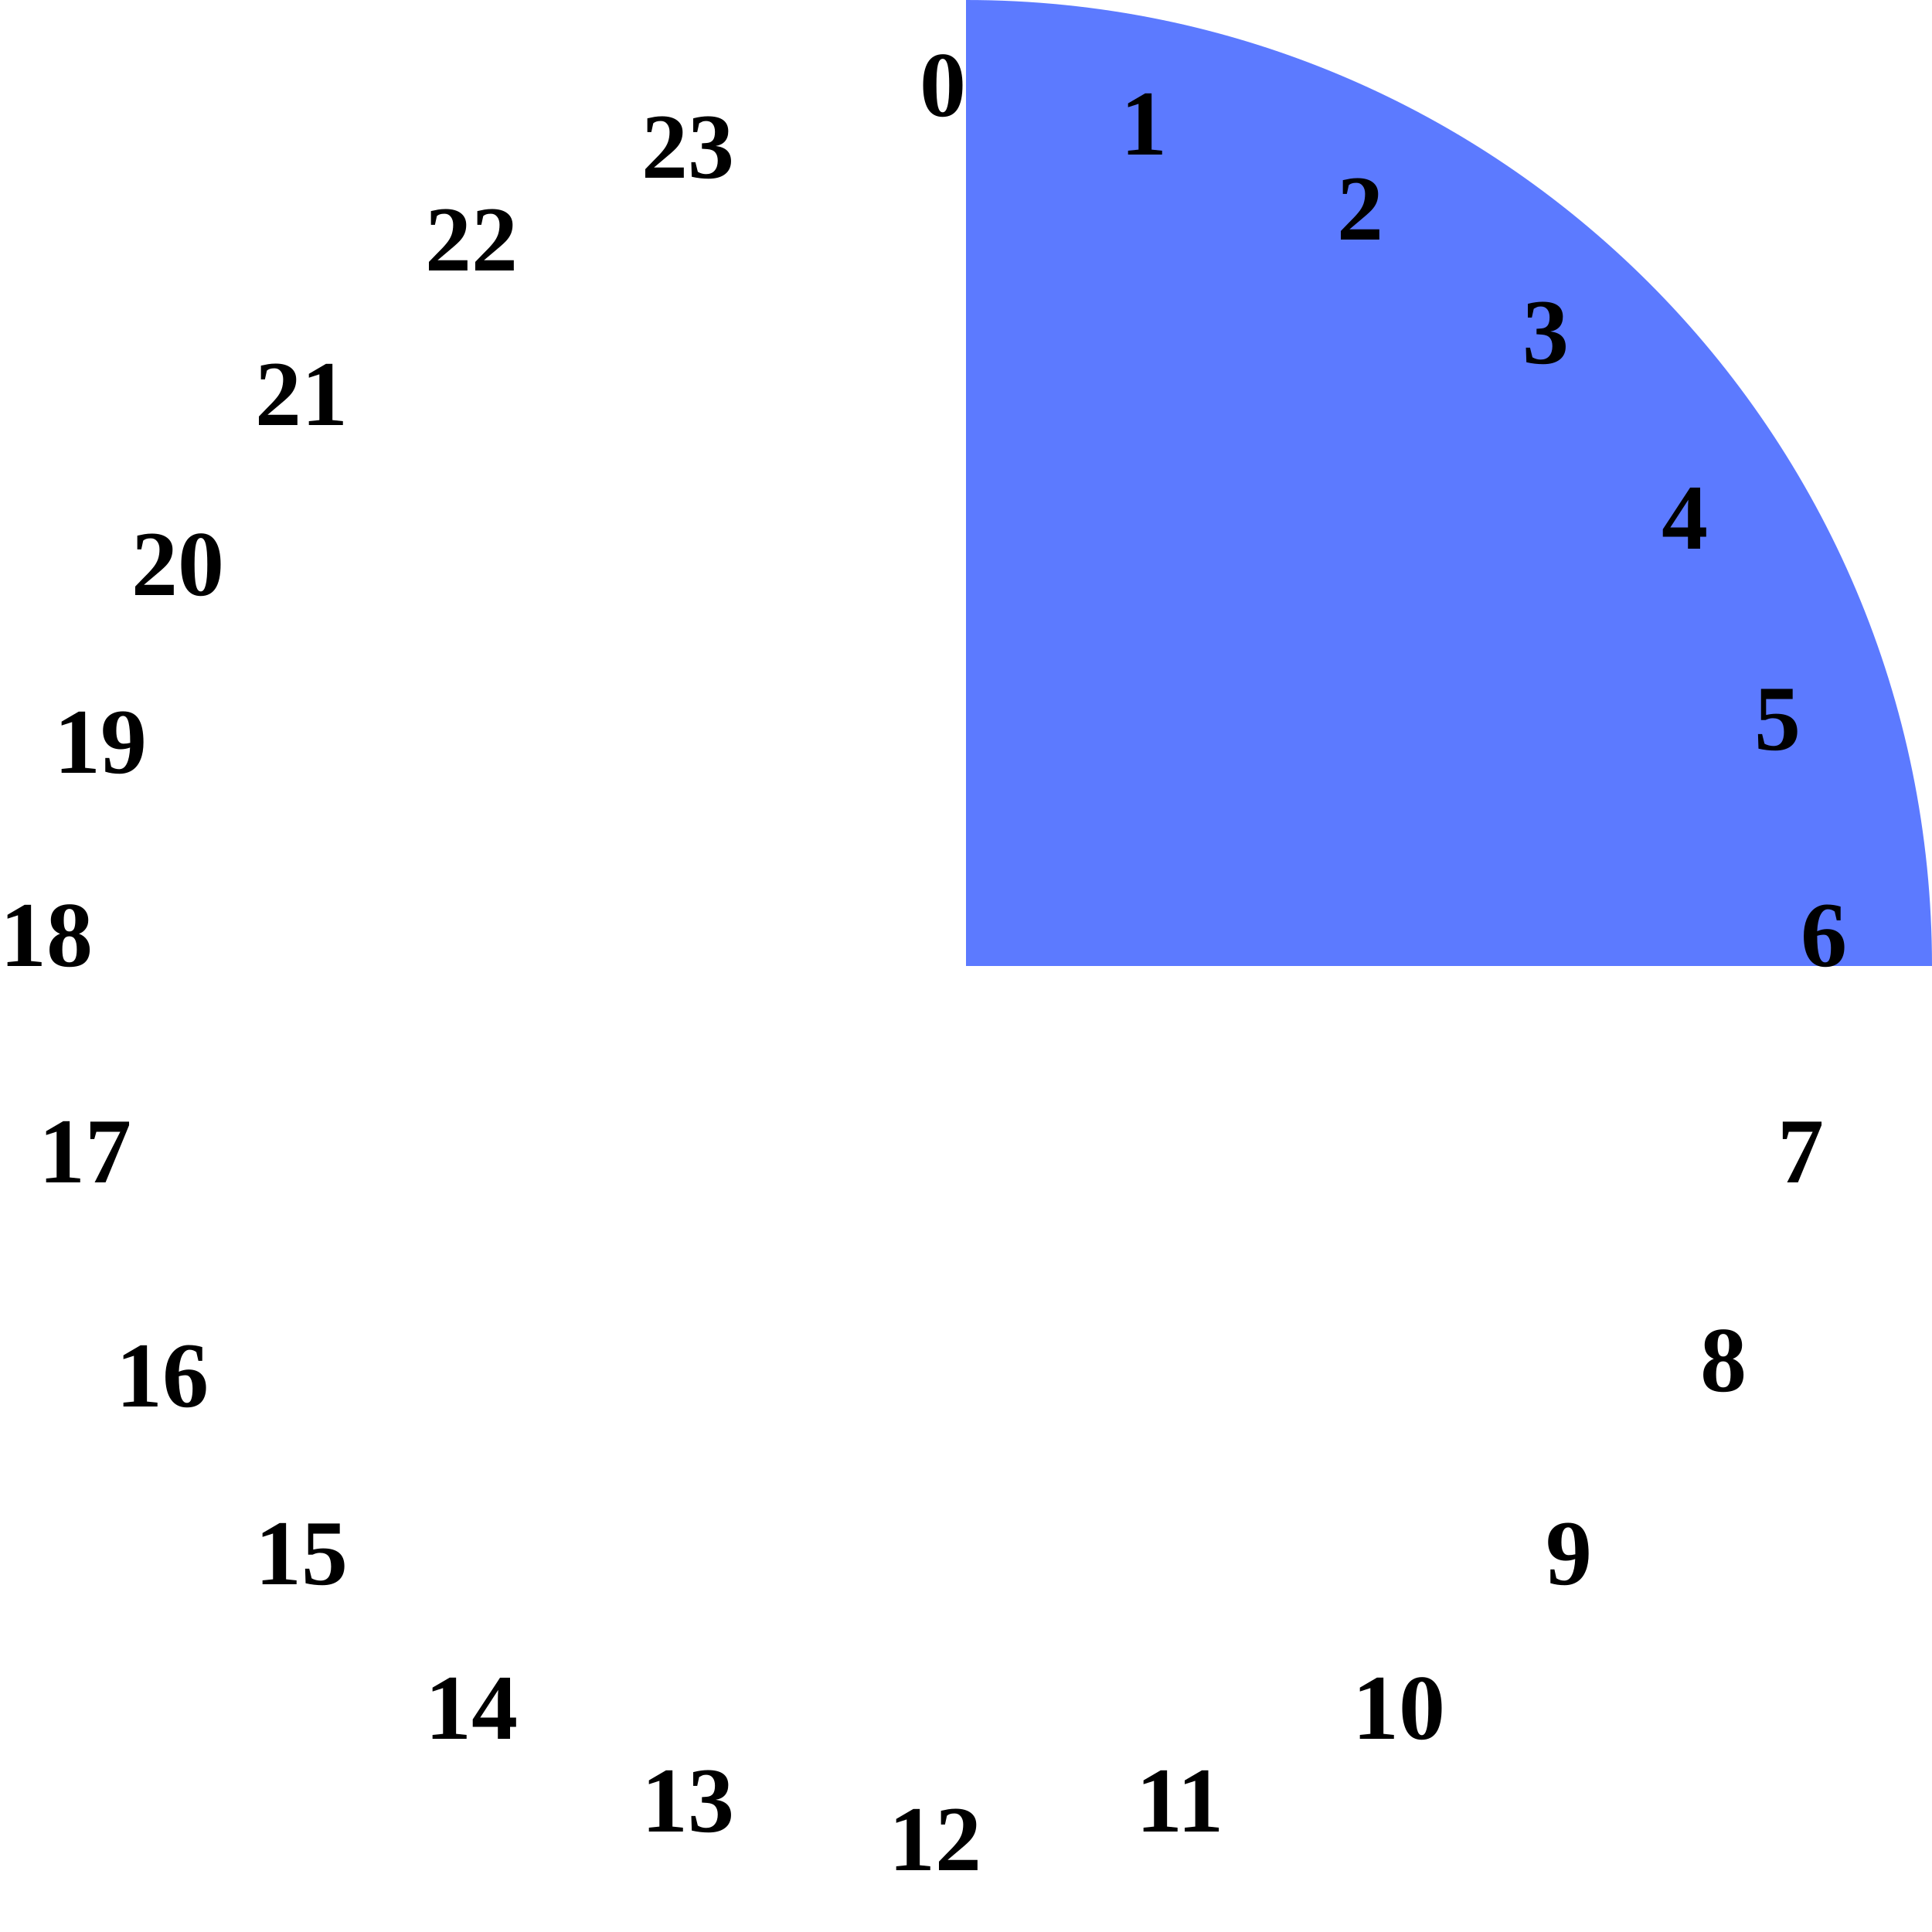
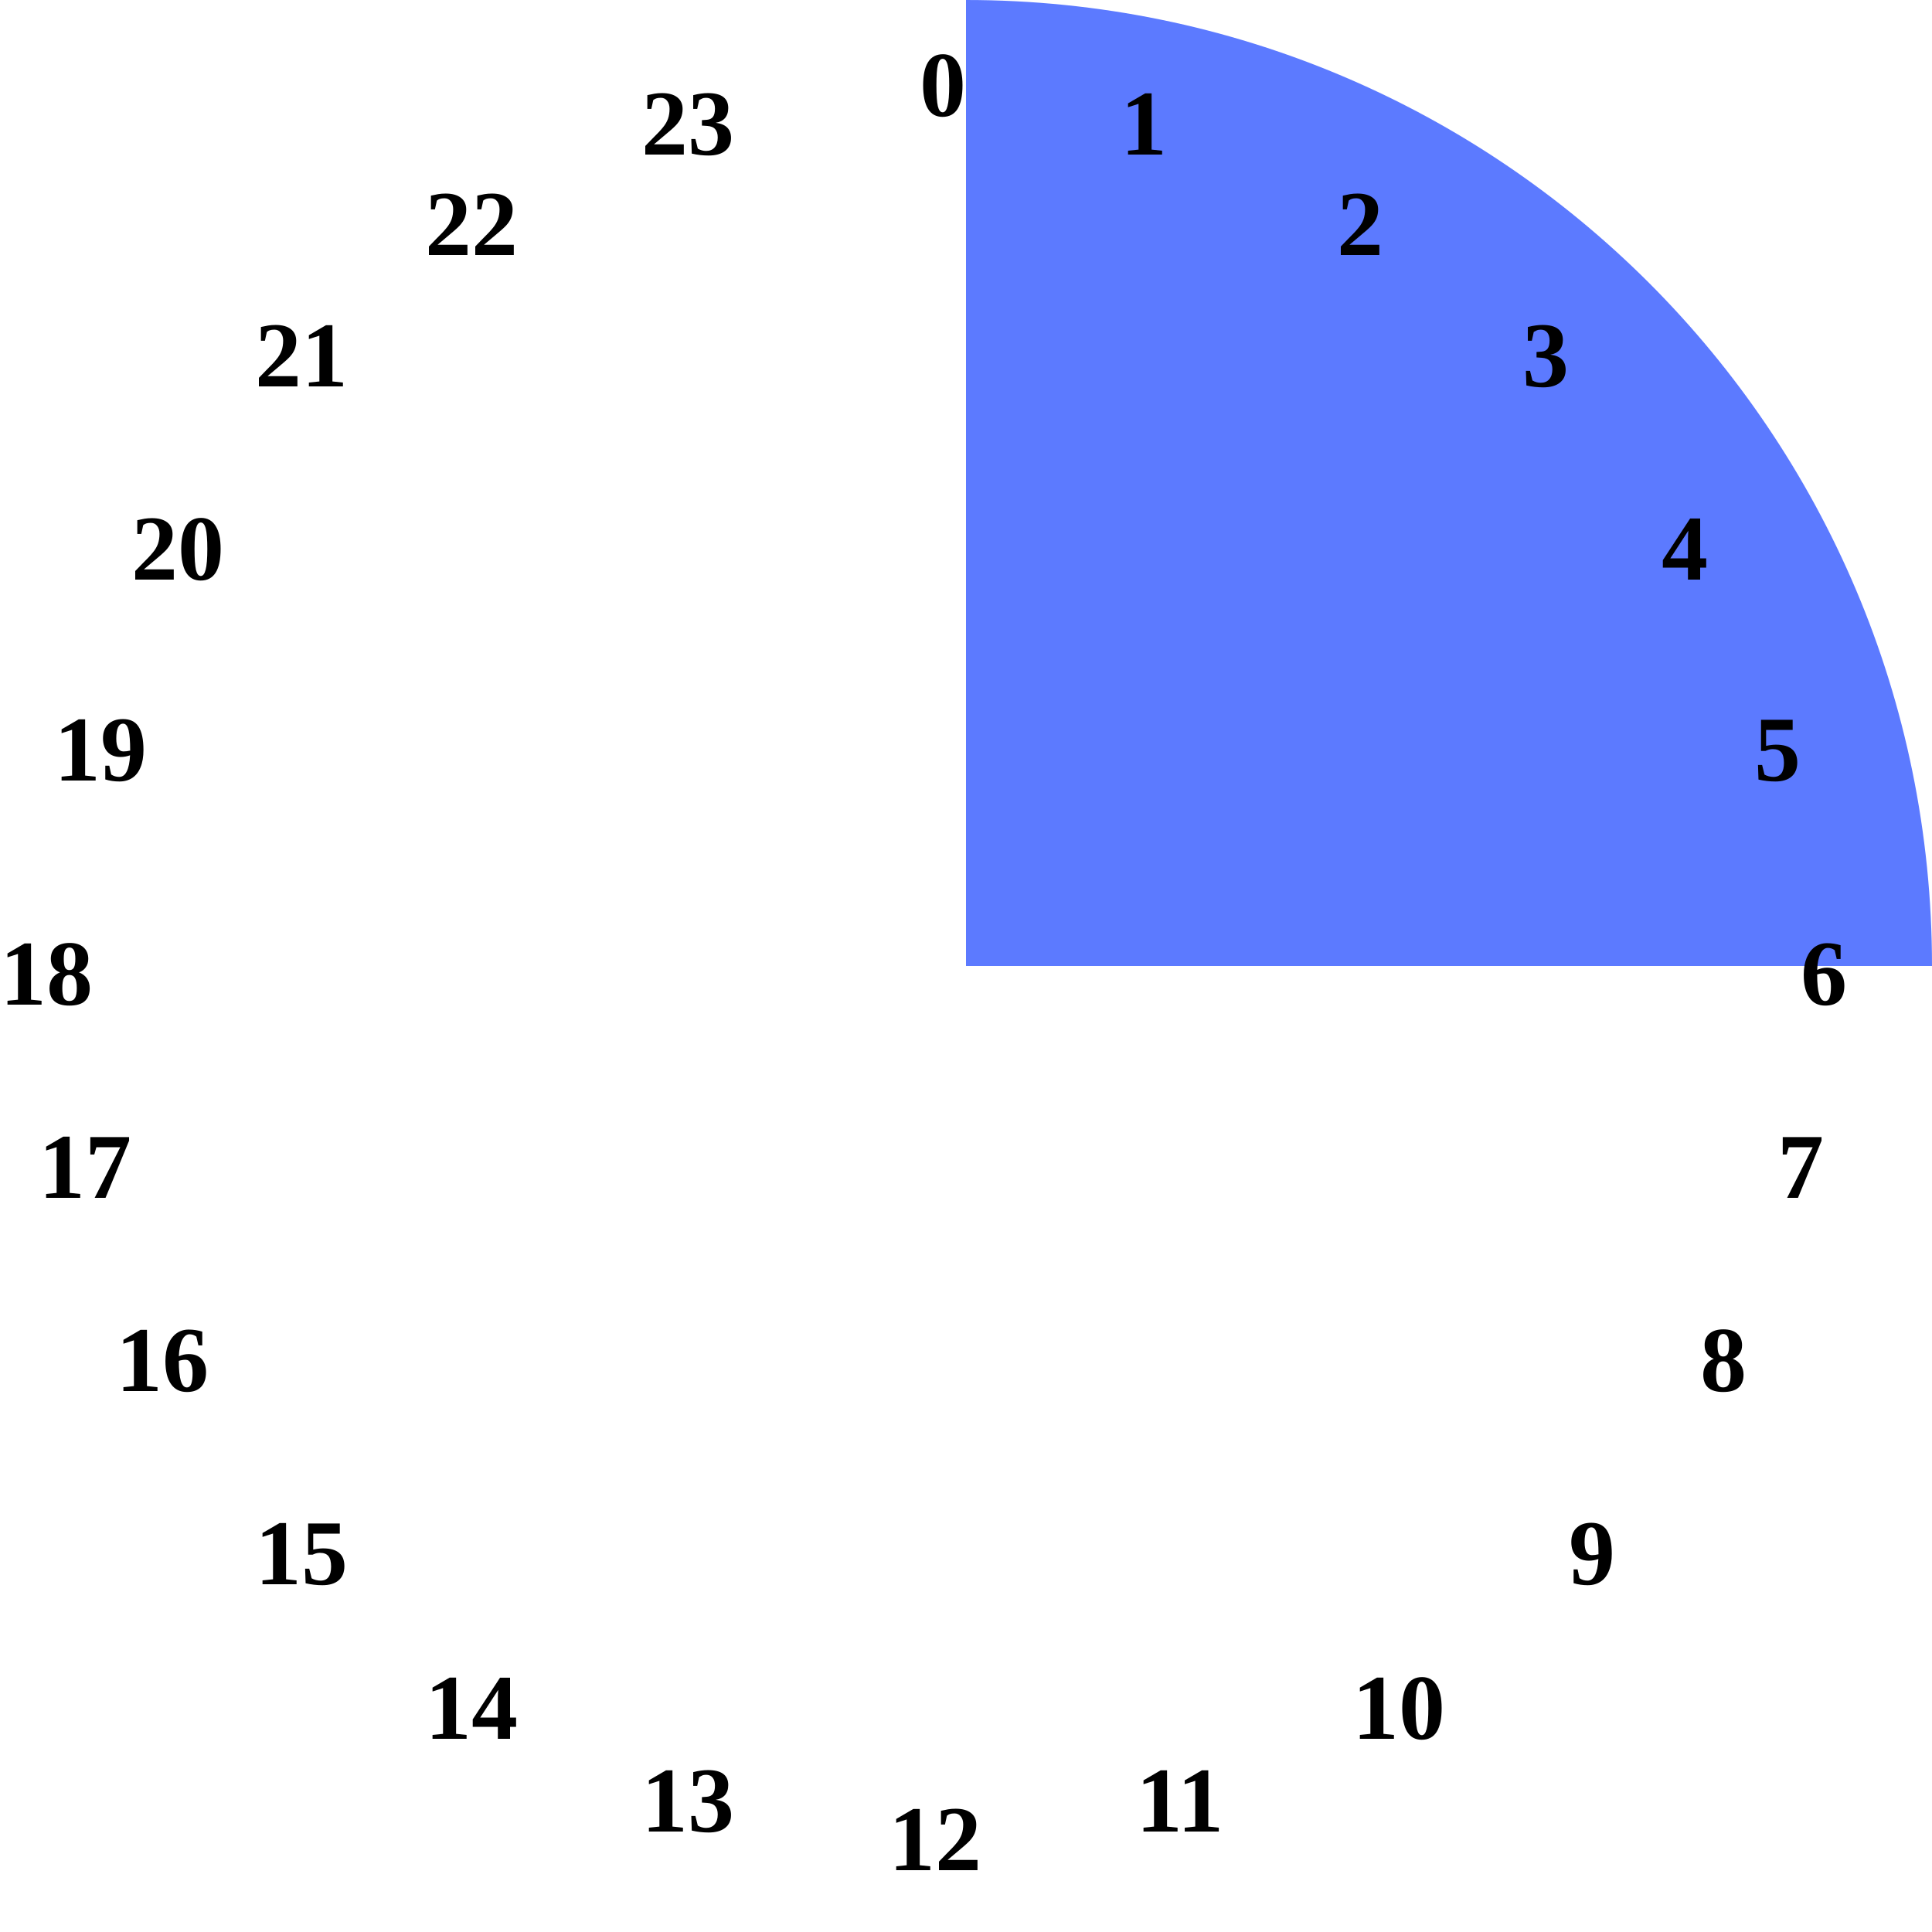
<svg xmlns="http://www.w3.org/2000/svg" version="1.1" width="250" height="250">
  <clipPath id="night">
    <rect x="125" y="0" width="125" height="125" />
  </clipPath>
  <circle cx="125" cy="125" r="125" fill="#5c7aff" clip-path="url(#night)" />
  <text x="119" y="15" font-weight="bold">0</text>
  <text x="115" y="242" font-weight="bold">12</text>
  <text x="145" y="20" font-weight="bold">1</text>
  <text x="83" y="237" font-weight="bold">13</text>
-   <text x="173" y="31" font-weight="bold">2</text>
+   <text x="173" y="33" font-weight="bold">2</text>
  <text x="55" y="225" font-weight="bold">14</text>
-   <text x="197" y="47" font-weight="bold">3</text>
+   <text x="197" y="50" font-weight="bold">3</text>
  <text x="33" y="205" font-weight="bold">15</text>
-   <text x="215" y="71" font-weight="bold">4</text>
-   <text x="15" y="182" font-weight="bold">16</text>
-   <text x="227" y="97" font-weight="bold">5</text>
-   <text x="5" y="153" font-weight="bold">17</text>
-   <text x="233" y="125" font-weight="bold">6</text>
-   <text x="0" y="125" font-weight="bold">18</text>
-   <text x="230" y="153" font-weight="bold">7</text>
-   <text x="7" y="100" font-weight="bold">19</text>
+   <text x="215" y="75" font-weight="bold">4</text>
+   <text x="15" y="180" font-weight="bold">16</text>
+   <text x="227" y="101" font-weight="bold">5</text>
+   <text x="5" y="155" font-weight="bold">17</text>
+   <text x="233" y="130" font-weight="bold">6</text>
+   <text x="0" y="130" font-weight="bold">18</text>
+   <text x="230" y="155" font-weight="bold">7</text>
+   <text x="7" y="101" font-weight="bold">19</text>
  <text x="220" y="180" font-weight="bold">8</text>
-   <text x="17" y="77" font-weight="bold">20</text>
-   <text x="200" y="205" font-weight="bold">9</text>
-   <text x="33" y="55" font-weight="bold">21</text>
+   <text x="17" y="75" font-weight="bold">20</text>
+   <text x="203" y="205" font-weight="bold">9</text>
+   <text x="33" y="50" font-weight="bold">21</text>
  <text x="175" y="225" font-weight="bold">10</text>
-   <text x="55" y="35" font-weight="bold">22</text>
+   <text x="55" y="33" font-weight="bold">22</text>
  <text x="147" y="237" font-weight="bold">11</text>
-   <text x="83" y="23" font-weight="bold">23</text>
+   <text x="83" y="20" font-weight="bold">23</text>
</svg>
